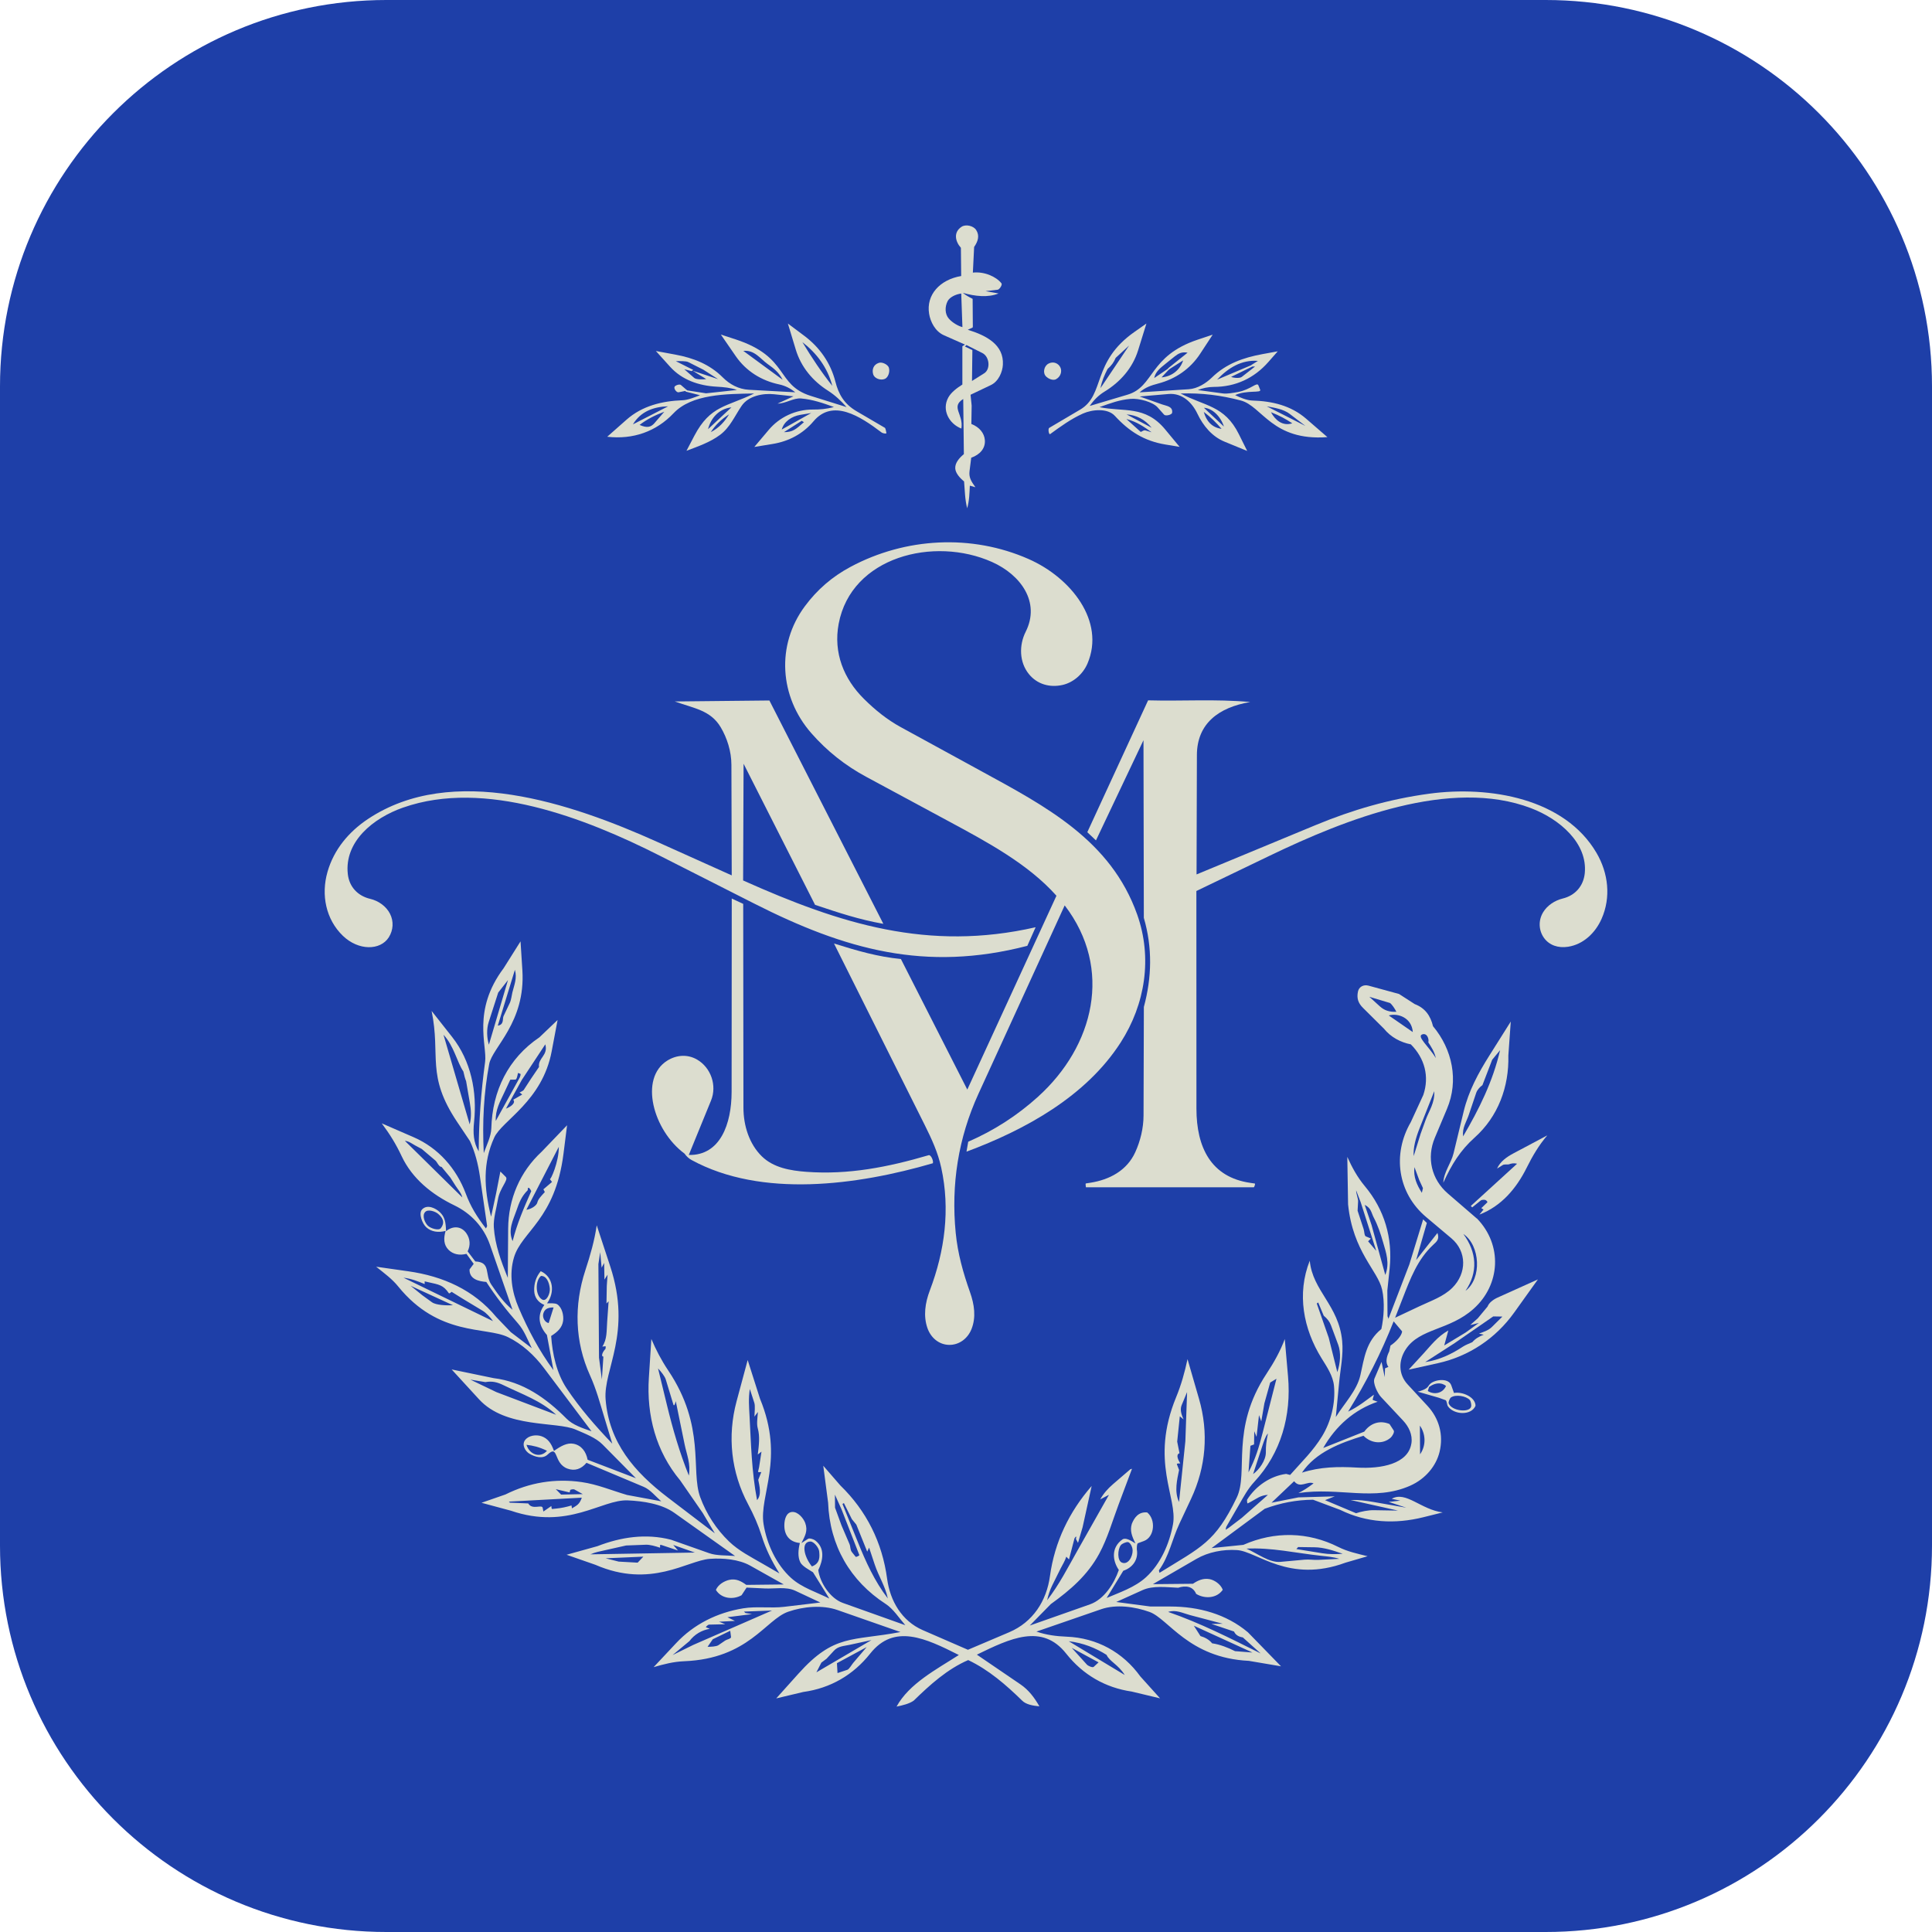
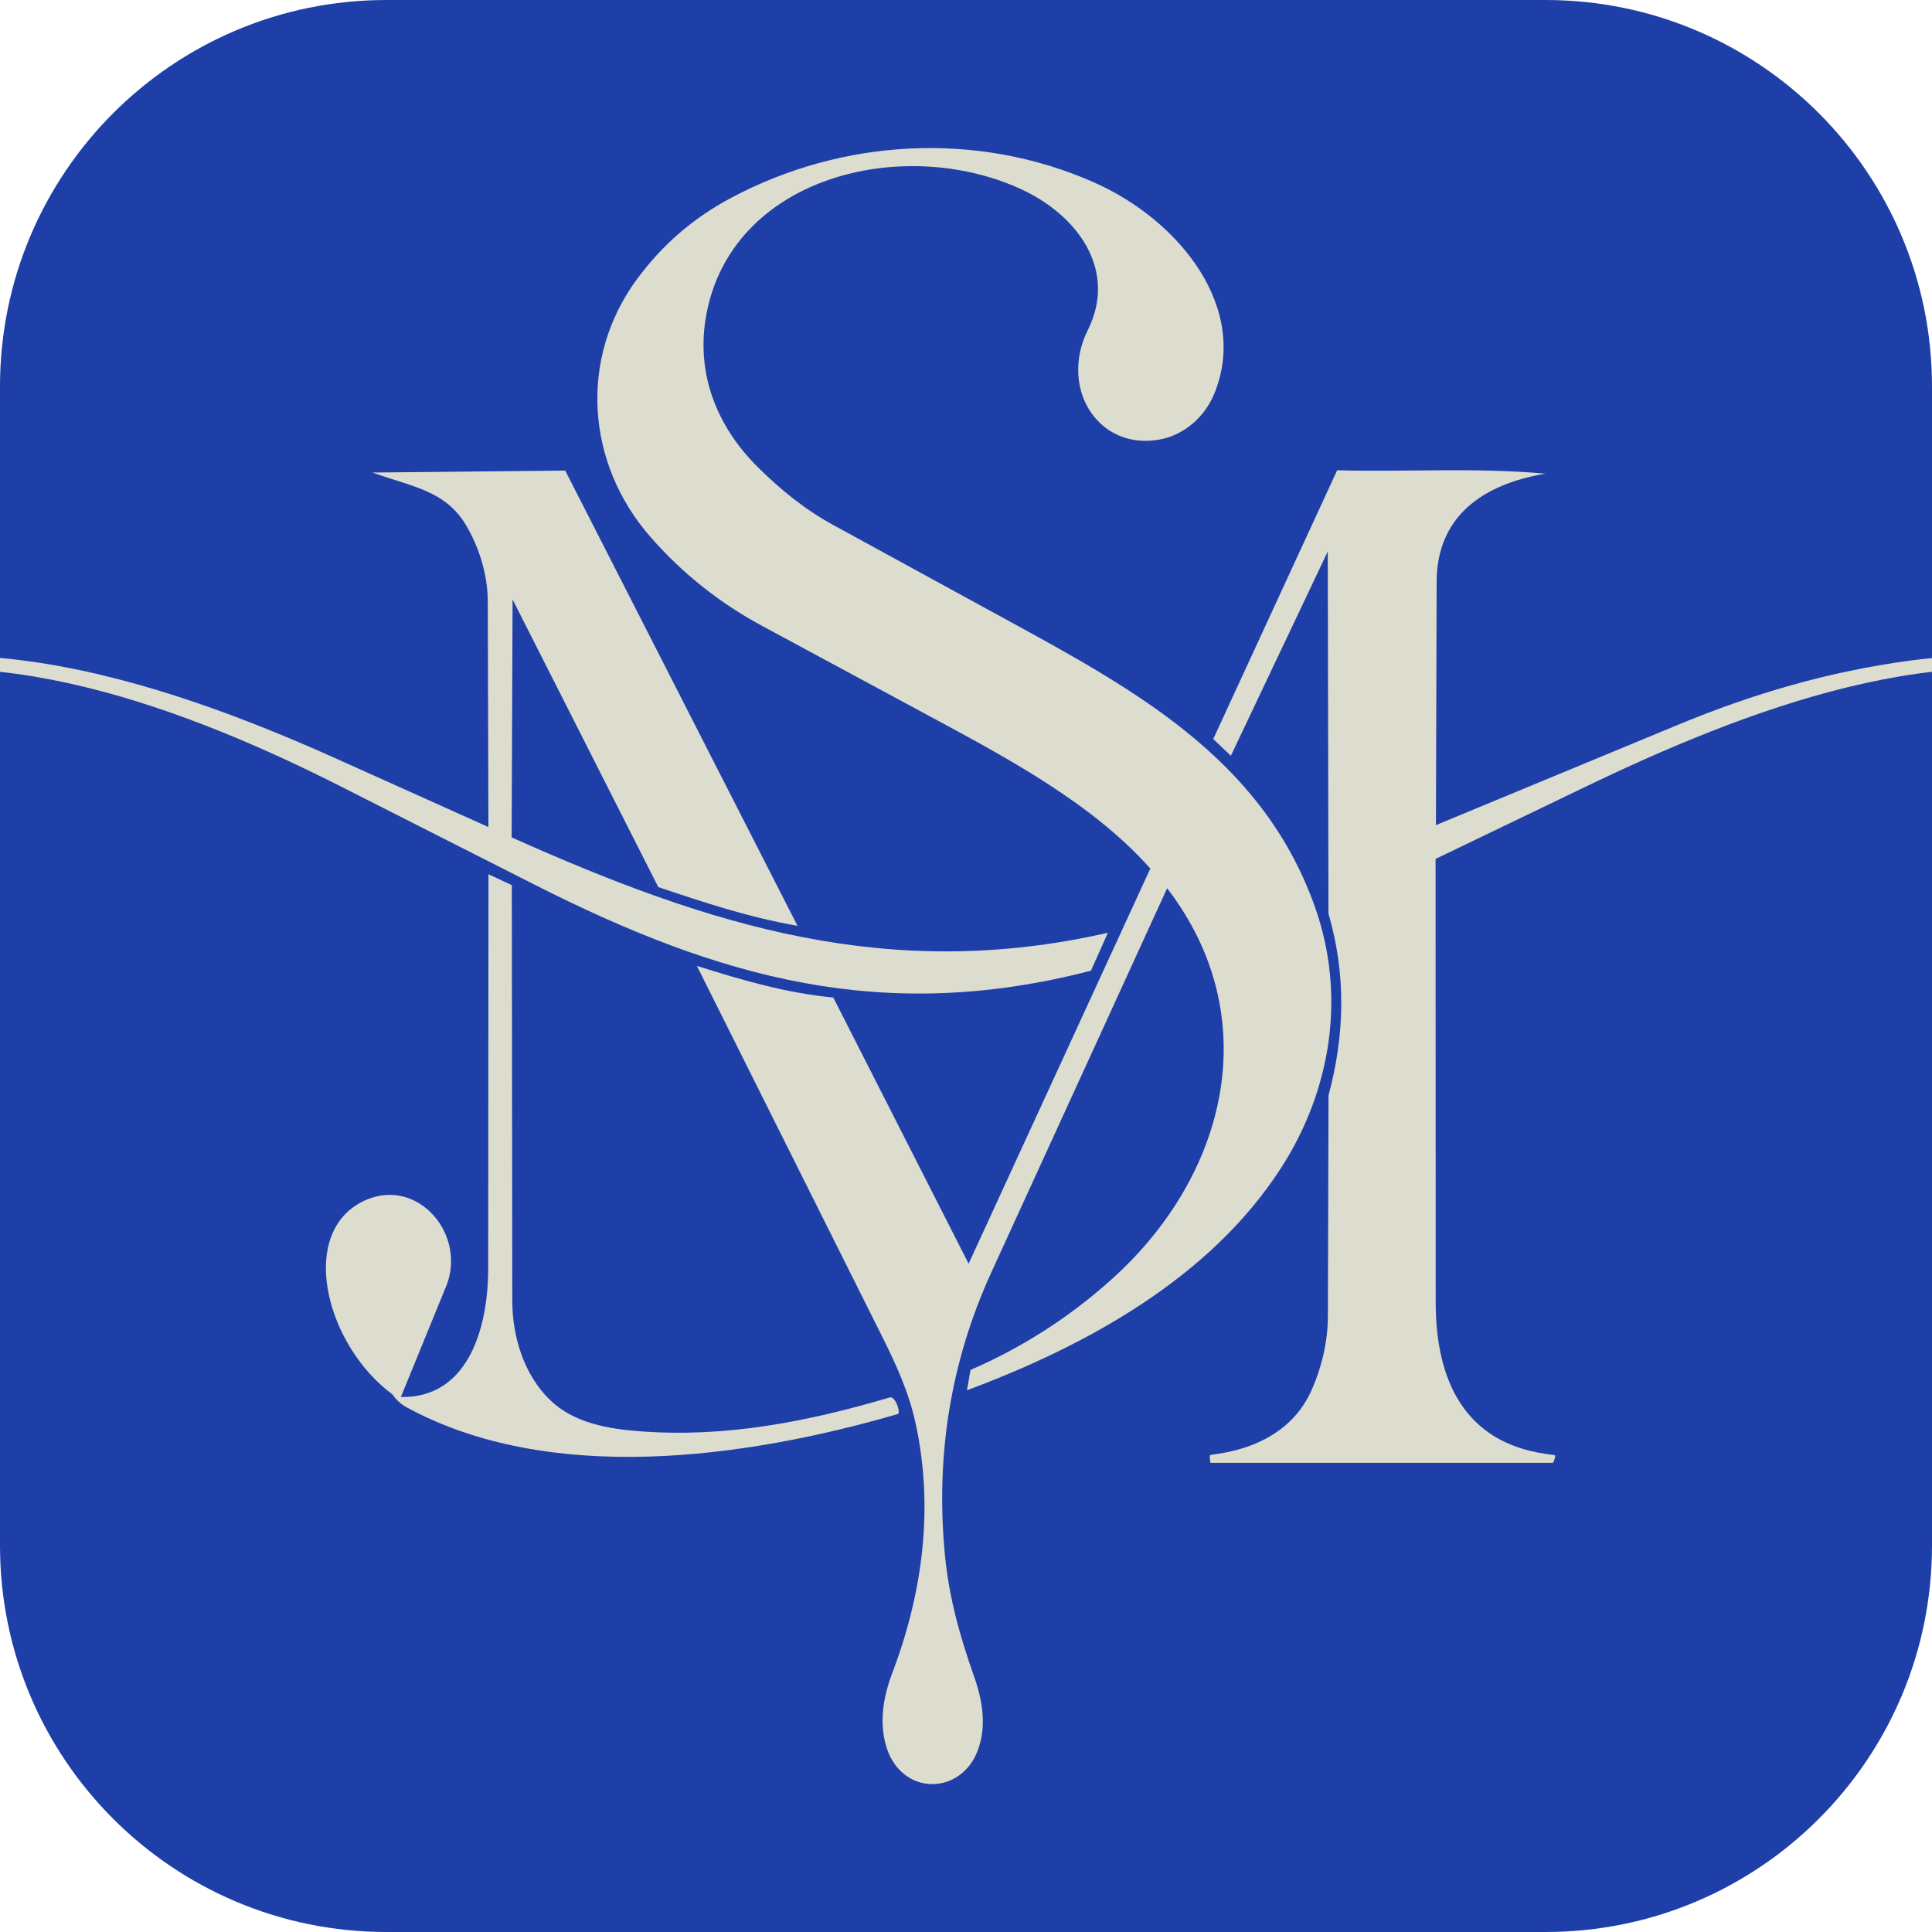
- <svg xmlns="http://www.w3.org/2000/svg" viewBox="0 0 600 600">
-   <rect width="600" height="600" rx="120" fill="#1e3fa8" />
-   <g fill="#dcddcf" transform="translate(100.83 70.00) scale(0.89567)">
-     <g>
-       <path d="M399.53,344.33c8.96,9.25,8.13,22.99-1.15,31.31-8.42,7.55-18.62,6.69-23.49,13.99-2.59,3.89-2.66,8.7.6,12.23l6.92,7.48c3.93,4.24,5.6,9.93,4.17,15.88-1.18,4.91-4.89,9.43-10.22,11.78-12.49,5.51-24.51.42-38.73,2.54,1.82-.95,2.93-1.6,5.25-3.36-2.2-.95-4.59,1.94-6.74-.74l-7.85,7.45,9.34-1.85,12.6-.36-3.37,1.32,10.76,4.53c1.92-.63,4.25-1.09,6.27-1.05l8.28.14-16.5-3.68c2.72-.09,5.4.25,7.98.69l11.37,1.98-6.08-2,3.98-.44-2.93-.64c4.86-2.83,10.14,3.77,17.67,4.72l-6.67,1.66c-9.9,2.47-19.73,1.94-28.87-2.54l-9.41-3.52c-5.82.05-11.32,1.12-16.75,3.13l-18.44,13.64,11.02-1.12c10.86-4.78,22.42-4.54,32.92.73,3.15,1.59,6.63,2.34,10.16,3.21l-7.65,2.23c-19.68,7.27-30.62-3.9-37.63-4.36-4.79-.31-9.99.69-14.04,3.04l-15.14,8.78,13.9-.14c1.67-1.13,3.49-1.99,5.72-1.61,1.62.28,3.86,1.67,4.62,3.7-2.08,3.03-6.31,3.2-9.23,1.42-1.12-2.65-3.57-2.98-6.24-2.13-3.98-.15-8.65-.84-12.34.82l-9.12,4.12,11.86,1.57h6.9c9.82.01,19.37,2.61,26.88,8.93l11.49,11.8-11.16-1.89c-20.87-1.02-27.87-14.59-34.44-16.96-5.05-1.82-11.56-2.74-16.74-.95l-22.47,7.76c3.39,1.17,6.81,1.62,10.5,1.77,10.46.4,19.51,5.42,25.52,13.77l6.85,7.61-9.82-2.35c-9.2-1.34-16.96-5.86-22.74-13.17-8.38-10.59-19.43-5.24-30.96.37l15.11,10.3c2.85,1.94,4.84,4.59,6.57,7.62-2.26-.21-4.61-.64-5.92-1.92-5.6-5.48-11.66-10.75-18.77-14.12-7.28,3.16-13.21,8.53-18.87,14.04-1.48,1.11-4.06,1.71-5.97,2.09,4.36-7.97,13.79-12.87,21.6-17.89-11.52-5.81-22.42-10.99-30.74-.49-5.89,7.43-13.79,12.02-23.21,13.31l-9.37,2.23,7.69-8.57c12.48-13.91,18.62-11.26,35.39-14.44l-21.84-7.63c-5.22-1.83-11.85-1.24-17.1.59-7.81,2.72-13.79,16.27-36.03,17.16-3.76.15-7.06,1.02-10.62,2.05l7.79-8.31c6.17-6.59,14.23-10.59,23.26-12.08,4.65-.77,9.55.03,14.18-.52l12.58-1.5-8.74-4.1c-3.11-1.46-7.15-.62-10.42-.77l-6.42-.3-1.74,2.65c-2.98,1.65-7.04,1.19-8.9-1.85.82-1.93,2.99-3.1,4.59-3.47,2.39-.56,4.22.47,5.95,1.73l13-.15-11.63-6.52c-3.96-2.22-9.45-2.68-14-2.36-7.79.55-20.39,10.44-39.68,2.07l-10-3.49,10.68-2.97c8.2-3.19,16.87-4.47,25.53-2.24l13.26,4.68c2.54.9,5.84.69,8.95.96l-21.05-14.95c-4.43-3.15-10.82-4.09-16.15-4.33-9.02-.41-20.66,10.37-40.49,3.59l-10.23-2.76,8.3-2.88c8.31-4.14,17.18-5.62,26.39-4.3,5.52.79,10.42,2.91,15.76,4.47l11.87,2.2c-1.93-1.68-3.82-4.07-6.09-5.02l-19.83-8.33c-1.82,2.19-4.08,2.94-6.58,2.02-4.98-1.82-3-8.55-6.9-4.87-1.71,1.61-4.34.83-6.24-.26-1.52-.87-2.77-3.09-1.62-4.7,1.22-1.72,3.9-2.02,5.69-1.42,2.14.72,3.44,2.37,4.37,5.12,2.39-1.7,4.58-2.93,6.8-2.49,2.72.53,4.32,2.69,4.87,5.54l16.75,6.41-11.6-11.73c-2.34-2.36-6.19-3.79-9.29-5.14-6.65-2.9-24.21-.35-33.51-10.5l-9.49-10.35,14.53,3.01c10.18,1.23,18.23,6.92,25.33,14.08,2.11,2.14,5.53,3.29,8.64,4.35l-16.56-22.01c-3.27-4.35-7.52-8.27-12.44-10.65-7.58-3.68-23.94-.13-38.05-17.57-2.1-2.59-4.75-4.53-7.63-6.83l11.17,1.59c12.02,1.71,22.71,6.46,30.48,15.84l5.03,5.25,7.29,5.57c-1.42-2.83-2.61-6.14-4.8-8.61-3.93-4.44-7.78-9.44-10.98-14.36-2.53-.2-5.91-.91-5.81-4.34l1.44-1.94-2.51-3.46c-2.44.61-4.61.17-6.18-1.37-1.78-1.76-1.78-4.08-1.04-6.59-2.59.68-4.97.32-6.73-1.27-1.32-1.2-2.78-4.78-1.42-6.19,1.82-1.88,4.74-.36,6.13.95,1.76,1.66,2.08,3.53,2.16,6.61,2.56-2.07,5.41-1.65,7.05.72,1.29,1.86,1.5,4.13.44,6.27l2.66,3.5c5.55.25,3.12,4.47,5.58,8.07,2.21,3.24,4.22,6.16,7.32,8.68l-7.81-22.49c-2.16-6.21-6.61-10.94-12.38-13.72-7.72-3.73-14.58-9.22-18.25-17.04-1.96-4.17-4.01-7.5-6.9-11.38l11.09,4.82c8.54,3.71,14.77,10.84,18.03,19.5,1.7,4.53,3.78,7.93,7,12.12-.17.33.38-.71.42-.8l-2.52-17.35c-.6-4.12-1.66-8.34-3.45-12.16l-4.39-6.56c-10.92-16.31-5.65-22.78-8.89-38.55l7.13,9.05c6.49,8.24,8.7,18.98,7.59,29.45-.39,3.74-.23,7.11,1.61,10.18.05-10.83.82-20.62,2.22-31.04.76-5.64-4.59-17.78,6.42-32.45l5.86-9.31.64,10c1.16,18.08-10.42,26.77-11.5,32.51-1.92,10.22-2.41,20.19-1.89,30.91.94-2.6,2.55-5.83,2.62-8.55.34-13.03,5.86-24.31,16.68-31.6l6.3-6.01-2.05,10.87c-3.27,17.34-17.23,24-19.92,29.9-3.97,8.7-3.61,17.55-1.09,27.43l1.75-8.1,1.47-7.56,1.87,1.87c1.07,1.07-2.07,3.76-2.73,7.87-.49,3.04-1.61,6.56-1.41,9.58.41,6.16,2.48,11.71,4.85,17.56l.12-17.03c.07-10.38,4.1-19.77,11.65-26.75l8.78-9.14-1.24,9.85c-2.89,22.89-14.48,26.9-17.18,36-1.72,5.8-.71,11.94,1.62,17.39,3.3,7.74,7.12,14.92,12.07,21.67l-2.26-12.19c-2.6-2.95-3.68-6.58-.89-10.42-2.14-.87-3.44-2.6-3.52-4.89-.08-2.46.58-4.8,2.27-6.81,4.38,1.97,5,7.27,2.17,11.16.78-.03,2.85-.15,3.55.32,1.72,1.14,2.28,3.93,2.04,5.72-.32,2.33-1.87,3.84-4.15,5.26.42,6.15,1.88,12.94,5.37,18.18,4.68,7,9.95,13,15.83,19.17l-2.73-9.01c-1.54-5.06-2.82-9.88-5.02-14.73-5.25-11.61-5.58-24.26-1.59-36.39,1.74-5.3,3.18-10.35,3.94-15.59l4.68,14.23c7.65,23.27-2.44,35.7-1.6,46.16,1.2,14.96,9.93,25.12,21.6,34.01l16.27,12.4-4.2-7.06-7.82-11.3c-8.38-10.03-11.69-22.52-10.85-35.58l.86-13.44c1.6,3.75,3.47,7.37,5.83,10.88,13.12,19.51,7.71,34.7,11.11,43.96,2.12,5.79,5.6,11.15,10.02,15.39,3.35,3.22,7.57,5.35,11.53,7.64l5.91,3.41c-2.67-4.3-4.66-8.29-6.14-12.98-1.22-3.87-2.77-7.36-4.69-10.96-5.92-11.08-7.29-23.58-4.01-35.77l3.84-14.27,4.28,13.43c8.66,20.98-.4,33.5,1.23,43.47,1.12,6.86,4.36,13.96,9.56,18.67,3.73,3.37,8.86,4.92,13.25,7.14l-5.67-9.12c-1.34-.86-3.69-2.09-4.37-3.4-.98-1.89-.76-4.47-.18-6.75-3.72-.36-5.53-2.87-5.38-6.47.06-1.61.58-4.1,2.63-4.29,2.11-.19,4.04,2.26,4.61,3.83.99,2.75-.08,4.46-1.31,6.95l2.28-1.47c.53-.34,1.95.15,2.48.55,3.52,2.68,2.7,6.95,1.07,10.31.61,4.39,4.15,9.81,8.53,11.37l21.65,7.72c-2.23-2.57-4.16-5.65-6.81-7.37-12.31-7.99-19.4-20.23-19.96-35.12l-1.68-12.8,5.92,6.83c9.07,8.81,14.53,19.75,16.22,32.37,1.03,7.65,5.06,14.62,12.36,17.8l15.66,6.81,14.28-6.07c8.26-3.51,12.98-10.85,14.16-19.48,1.64-11.92,6.69-22.29,14.46-31.24l-3.14,14.3-1.59,5.41-.73-1.34c.29-1.01.03-1.09-.5-.19l-1.9,7.29s-1.07-1.1-.93-.96c-.52,1.6-1.29,2.73-1.96,4.07l-2.91,5.86c-.77,1.54-1.37,3.32-1.78,5.18,4.23-5.49,7.16-11.3,10.55-17.29l10.89-19.27-3.03,1.58c1.07-1.95,2.6-3.69,4.44-5.28l6-5.16.58-.17-4.68,12.48c-2.15,5.73-3.79,11.61-6.69,16.97-4.04,7.47-10.02,12.59-16.77,17.46l-7.31,7.45,20.88-7.35c4.91-1.73,8.38-7.23,10-11.93-2.3-3.35-2.61-7.82,1.21-10.55,1.1-.79,2.92.32,4.56,1.35-1.31-2.6-1.96-4.5-1.27-6.77.87-2.2,2.36-4.26,5.33-3.97,3.03,2.41,2.64,8.51-1.14,9.91l-2.04.75c-.45.17-.41,1.71-.41,2.16.65,3.72-1.67,6.41-4.69,7.4l-5.77,9.44c4.45-1.92,9.79-3.66,13.66-7.21,5.1-4.68,8.08-11.56,9.34-18.32,1.72-9.29-8.13-21.74,1.11-44.14,1.73-4.2,2.94-8.51,3.93-13.15l3.98,13.76c3.4,11.75,2.42,23.64-2.75,34.67l-4.04,8.62c-2.56,5.47-3.52,11.2-7.11,16.19l.2.86c14.49-8.99,19.27-10.5,26.77-26.05,4.26-8.82-2.38-23.74,10.36-43.02,2.57-3.89,4.76-7.8,6.31-11.99l1.13,12.96c1.19,13.56-2.41,26.56-11.7,36.56-2.23,2.41-3.68,5.13-5.36,8.05l-4.31,7.46c-.11.18-.32,1.17-.18,1.07l1-.66,4.52-3.44,9.06-7.97c-2.6.12-3.96,1.36-5.94,2.4l-1.06.55c-.23.12-.27-.98-.23-1.27,3.04-4.82,8.15-8.26,13.55-8.95l1.37.36c4.05-4.59,8.02-8.37,11.12-13.48,3.06-5.03,4.65-11.38,4.1-17.35-.32-3.53-2.51-6.71-4.32-9.63-6.33-10.22-8.62-22.36-4.09-33.83.99,10.49,10.06,15.46,11.24,27.83.47,4.87-.6,9.63-1.06,14.46l-1.14,11.92c2.92-4.69,7.32-9.19,8.51-14.48,1.35-5.97,1.93-11.69,7.28-16.04.87-4.01,1.22-9.35.25-13.69-1.47-6.57-10.13-13.11-11.79-29.53l-.27-16.46c1.64,3.62,3.45,7,6.09,10.16,6.78,8.12,9.69,17.94,8.59,28.53l-.8,7.65.06,8.9c.15.42.63,1.59.37.78l7.21-18.75,4.78-15.61,1.28,1.24-3.72,12.89,7.4-9.42c.75,2.16-.19,2.93-1.47,4.11-5.46,5.06-7.97,11.84-10.57,18.51l-2.64,6.78,8.44-3.98c4.02-1.9,8.31-3.33,11.4-6.4,5.04-5.02,5.09-12.6-.35-17.18l-8.72-7.34c-9.91-8.34-11.81-21.77-5.34-32.91l4.35-9.45c2.15-6.39.49-12.68-4.33-17.53-3.55-.7-6.92-2.46-9.35-5.46l-7.25-7.2c-1.65-1.64-2.24-3.32-1.72-5.7.35-1.57,1.9-2.47,3.67-1.99l10.55,2.88,5.45,3.51c3.63,1.39,5.46,4.03,6.34,7.67,6.73,8.04,8.97,18.84,4.85,28.64l-4.23,10.07c-2.91,6.93-1.14,14.41,4.53,19.3l10.02,8.65ZM64.19,269.6c.48-1.01.67-2.71.89-3.63.62-2.55,1.71-4.9.88-7.86l-5.93,19.36c2.25-.33,1.58-2.43,1.98-3.28l2.17-4.58ZM56.87,276.25c-.77,2.4-.67,5.36.07,7.82l6.62-22.4-3.39,4.34-3.3,10.24ZM371.6,272.67c-.57-1.13-1.49-2.51-2.21-3.05l-7.17-2.15,3.63,3.3c1.54,1.39,3.26,2.02,5.75,1.9ZM377.29,279.7c-.35-4.97-5.13-6.68-8.33-5.76l8.33,5.76ZM385.27,288.72c-.49-2.28-1.58-3.82-2.6-5.46.31-1.05-.36-3.28-2.03-2.78-2.22.67,2.28,4.25,4.63,8.24ZM49.02,296.65c-.3-.68-.65-1.95-.93-3.29-2.21-3.24-3.23-8.81-6.89-12.73l9.08,31.08c.68-2.68.46-5.11.05-7.51l-1.3-7.56ZM68.99,299.81l2.53-3.9,2.8-4.12c-.44-3.08,3.26-4,2.18-7.84l-8.15,12.35-5.48,9.94c1.5-.55,3.52-1.92,2.51-3.08l3.12-1.8c-.39-.32-1.17-.95-.96-.78.14.11,1.34-.6,1.44-.75ZM59.32,310.52l8.29-15.01c.13-.24.49-1.25.23-1.34s-.86-.32-.81-.3c-.18.91-.43,2.3-.9,2.31l-1.77.03-2.07,4.44c-1.49,3.18-3.15,6.05-2.97,9.87ZM379.92,315.2l1.79-4.95c1.14-3.16,3.28-6.01,3.01-10.04l-5.14,13c-1.24,3.13-2.19,6.57-1.99,9.5l2.34-7.51ZM40.56,326.45c-.92.08-1.57-1.7-2.14-2.18l-4.76-4.04-2.26-1.21c-1.08-.58-2.18-1.49-3.59-1.61l19.92,19.62c-.37-1.57-1.47-2.65-2.38-4.09l-1.78-2.8-3.02-3.67ZM75.84,334.22l2.99-2.55c-.54-.7-.79-1.04-.78-1.02.23.62,3.2-5.94,3.13-11.16l-11.25,21.83c1.61-.19,3.58-1.43,3.82-2.55s1.39-2.31,2.59-3.6l-.5-.94ZM380.81,333.81l-1.27-2.76-1.68-4.52c-.43,3.43.87,6.23,2.57,8.9l.38-1.61ZM65.17,352.18c1.53-6.08,3.92-11.55,6.46-17.33-.63-1.29-1.28-1.69-1.21-.34-2.23,2.23-2.96,4.28-3.92,7.05-1.15,3.34-3.03,6.73-1.34,10.62ZM362.75,351.28l-.95.97,2.82,3.32-5.38-16.83-1.6-4.17c.03,1.37.74,2.84.68,3.93l-.17,3.15,2.1,6.4c.25.75.21,2.26.75,2.49l1.75.74ZM366.99,352.59c-.88-3.03-1.79-5.8-3.22-8.53-.91-1.73-.84-3.27-3.15-4.45l2.37,6.99,4.76,17.32c1.6-4.07.28-7.77-.76-11.33ZM40.28,347.68c1.72-2.23.28-3.91-.94-4.95-.91-.79-3.46-1.74-4.48-.66-1.24,1.3-.07,3.83.96,4.81.96.91,3.72,1.76,4.46.81ZM394.82,349.7c4.67,6.37,5.15,13.28.74,19.72,5.74-4.27,5.13-15.74-.74-19.72ZM98.44,373.07l-.73.74.11-6.13.27-3.86-1.08,1.7-.11-5.78-.87,1.66-.5-5.39-.62,4.14.21,32.45,1,7.53.52-7.91c-1.1-.07.08-2.12.71-2.62.07-.31.18-.98,0-.96l-1.08.11c1.7-2.58,1.45-5.44,1.68-8.6l.5-7.07ZM78.06,368.59c-.22-2.19-1.18-4.4-3.07-4.33-2.02,1.68-1.98,6.72.38,8.16,1.53.93,2.87-2.06,2.69-3.83ZM44.02,369.76c.04-.05-.78.76-.96.49-1.97-2.88-3.36-2.97-7.19-3.84-.48-.11-1.16-.27-1.19-.27-.03,0,0,.67,0,.94-2.26-.92-4.59-1.88-7.35-2.21l31.04,15.06c-.84-1.24-2.36-2.86-3.56-3.58l-6.57-3.96-4.23-2.63ZM37.22,373.39c1.39,1.01,5.04,1.14,7.27,1.03l-14.69-6.75,4.08,3.3,3.33,2.42ZM351.39,388.02l-2.46-6.62c-.49-1.32-1.31-2.35-2.52-3.35l-1.92-4.59-.5.36,4.15,11.86,2.98,11.94c1.03-3.06,1.35-6.71.28-9.6ZM79.37,375.18c-2.24-.03-3.14.75-3.55,2.08s.44,3.07,1.85,3.34l1.7-5.42ZM376.81,422.32c.46-3.04-.93-5.83-2.92-7.95l-7.61-8.12c-1.19-1.27-2.95-4.86-2.28-6.43l2.45-5.76,1.11,5.29.1-3.05,1.18-.5c-1.19-1.58-.57-3.71.26-5.34l.46-2.07c1.74-1.13,3.9-3.3,4.02-4.91l-2.93-3.48c-4.45,11.23-9.45,20.97-15.79,31.3,3.56-1.7,6.16-3.85,8.93-5.86-.07.7-.59,1.75-.32,1.85l1.63.59c-8.03,2.7-14.51,8.36-18.87,16.03l14.24-5.67c2.06-2.86,5.3-4.08,8.74-2.64l1.47,2.26c.35.54-.54,2.01-1.04,2.45-2.81,2.48-6.87,2-9.44-.64-8.1,2.5-16.57,5.71-21.34,12.79,6.37-2.03,12.56-2.13,19.18-1.75,8.19.47,17.67-1.22,18.76-8.39ZM121.74,407.65c-.43,1.88-.77,1.69-.93.88l-2.55-8.41c-.3-1-1.55-2.62-2.67-3.8l3.09,12.72c2.04,8.41,4.38,16.43,7.59,24.44.72-4.06-.75-7.32-1.47-10.84l-3.07-14.99ZM62.12,402.19c-2.28-1.12-4.02-1.54-6.4-1.12l-5.2-.86,9,4.32,20.76,7.87c-5.31-4.93-11.77-7.08-18.16-10.21ZM322.32,418.08l-.07,4.6-1.26.47-.67,9.2c2.42-4.61,3.66-8.84,4.89-13.65l4.81-18.8-2.18,1.33-2.01,7.2-1.08,6.25-.79-2.16-.85,7.54-.8-1.99ZM151.47,425.17l-1.3,1c.42-3.23.77-6.32.01-9.03-.44-1.57-.15-3.33.04-5.71l-1.21,1.61c.05-1.53.31-3.68-.03-4.76l-1.56-4.83c-.53,3.26-.27,6.15-.1,9.43.52,9.67.71,19.07,2.6,29.11,1.69-1.88.79-5.07.42-7.04l1.06-2.7c-.09,0-1.21.17-1.13-.14l.35-1.49.84-5.45ZM296.38,425.74c-1.34.44-.45,2.32.28,3.52-.28.02-1.3-.04-1.17.29l.76,1.98c-.65,3.25-1.75,7.45-.01,11.1l2.19-21.08.6-17.03-1.74,4.19c-.75,1.56-.49,3.09.53,5.29l-1.32-1.07-.9,8.77.8,4.05ZM379.81,426.11c2.28-3.28,1.83-7.3-.06-9.95l.06,9.95ZM326.34,425.45c-.02-2.34.15-3.7.72-6.58-.84.91-1.42,2.77-1.95,4.36l-3.19,9.72c2.03-1.41,4.44-4.72,4.42-7.5ZM77.08,424.88c-2.73-1.33-4.77-1.79-7.11-2.07,1.12,3.58,4.92,4.64,7.11,2.07ZM86.53,438.27c-.2-.11-1.34,0-1.4.25s-.21.86-.2.81l-4.8-1.14,1.86,1.88,7.51-.16-2.97-1.64ZM182.79,459.99l1.3,1.62c.22.27,1.48-.52,1.3-.57l-6.18-15.86-2.29-5.09.04,4.51,2.25,6.18,2.75,6.41c.43,1.01.2,2.01.84,2.8ZM78.59,444.04c.09.61.05,1.05.32,1.02l1.35-.14c1.9-.19,3.45-.52,5.33-1.08l.14,1.01c1.79-1.07,2.62-1.39,3.43-3.71l-25.28,1.37.35.36,6.36.27c1.38,2.38,4.75.23,5,1.52l.25,1.28,2.75-1.9ZM188.77,458.46l-.65,1.4-3.78-9.38-1.55-1.9-2.76-5.57-.49.31,5.28,13.09c2.82,7,5.8,13.61,10.44,19.67-.92-4.34-3.17-7.66-4.52-11.7l-1.97-5.92ZM168.95,464.98c2.94-1.07,2.68-3.53,2.5-5.27-.13-1.22-1.82-3.4-3.06-3.37-3.21.08-2.35,5.05.55,8.64ZM120.85,457.52l1.66,1.93-5.1-1.69c-.28-.09-1.09-.42-1.1-.17s-.03.91-.03.9c-1.6-.54-3.49-1.09-4.98-1.03l-6.79.26-7.21,1.62c-1.93.43-3.54.71-5.15,1.45l36.22-.62-7.51-2.64ZM280.14,459.4c-.01-1.22-.89-2.79-1.64-2.86-.63-.06-2.05.54-2.45,1.07-1.15,1.5-1.25,5.33.33,6.02,2.16.95,3.8-1.99,3.77-4.23ZM352.93,460.57c-3.27-1.14-6.57-2.19-9.64-2.23l-5.75-.08-.62.7,8.99,1.45c2.35.38,4.79.37,7.02.18ZM344.52,462.71l7.3-.36c-2.11-.67-4.08-.81-6.43-1.07-8.74-.94-17.16-2.92-25.77-2.47,3.89,1.73,7.96,4.94,11.77,4.59l8.33-.76c1.71-.16,2.94.15,4.79.06ZM108.51,463.68l1.99-2.09-13.08.57,4.54,1.15,6.55.36ZM133.15,485.18c-.19,0-1.13.82-.95.89l1.33.54c-2.73.45-5.28,1.89-7.06,4.26l-5.84,4.85,7.13-3.51,27.34-11.94-9.72.37.51.49,2.27.38-8.51,1.08,2.6,1.28-5.51.28,2.17.87-5.75.14ZM307.49,484.92l3.89-.07-11.38-3.01c-2.45-.65-4.83-1.96-7.54-1.09,11.2,3.88,21.23,9,32.08,14.4l-6.19-5.56c-1.43-.21-2.56-.88-3.04-2.04l-7.82-2.63ZM315.68,494.36l6.02.47-20.32-9.29,2.28,3.58c1.6.47,3.09,1.3,4.04,2.52,2.65.36,5.62,1.53,7.98,2.73ZM136.5,492.3l2.4-1.64c.49-.34,2.08-.62,2-1.21l-.28-2.16-6.05,2.94-1.81,2.62c1.07.01,3.06-.09,3.74-.55ZM172.22,498.33l-1.72,3.37,19.09-11.18-7.56,1.64c-2.11.46-3.98.44-5.46,2.05l-2.55,2.77-1.81,1.36ZM271.11,495.65c-3.69-2.35-8.1-4.15-13.11-4.73l19.41,11.7c-2.28-3.65-5.25-4.66-6.3-6.96ZM181.26,500.81c.6-.2,1.54-1.84,2-2.38l4.67-5.48-10.31,5.57.2,3.44,3.44-1.15ZM268.34,498.25l-9.31-5.04,5.27,5.82c.4.44,1.95,1.14,2.35.77l1.69-1.55Z" />
-       <g>
-         <path d="M247.34,302.12c19.37-17.49,26.13-44.34,9.25-66.34l-29.9,65.32c-7.02,15.35-9.52,31.48-7.89,48.2.7,7.21,2.57,13.83,4.97,20.62,1.49,4.21,2.15,8.64.51,12.76-1.35,3.4-4.39,5.55-7.8,5.48s-6.29-2.38-7.49-5.85c-1.45-4.18-.8-8.71.83-13,5.19-13.65,7.13-28.19,3.96-42.61-1.15-5.23-3.27-9.87-5.68-14.69l-31.5-63.02c8.13,2.55,15.15,4.59,23.2,5.38l23.02,45.27,30.91-67.21c-9.8-11.02-24.09-18.67-37.42-25.85l-28.57-15.4c-7.31-3.94-13.6-8.95-18.99-15.1-11.07-12.61-12.26-30.55-2.25-44.03,4.25-5.73,9.44-10.24,15.86-13.67,19.02-10.16,41.94-11.41,61.69-2.71,14.84,6.53,26.63,21.64,20.47,36.19-1.67,3.93-5.11,6.66-8.63,7.47-4.46,1.02-8.85-.21-11.73-3.78-3.31-4.09-3.46-9.95-1.09-14.66,5.15-10.25-1.7-19.72-11.67-24.18-20.11-9-48.81-1.85-53.18,21.43-1.89,10.04,1.77,19.1,8.75,26.02,3.86,3.83,7.98,7.18,12.8,9.82l27.68,15.13c22.64,12.38,45.14,24.08,54.28,49.85,5.31,14.98,2.81,31.05-5.72,44.33-12.06,18.77-33.15,30.31-53.47,37.88l.6-3.45c8.95-3.9,16.93-9.03,24.22-15.61Z" />
-         <path d="M418.26,202.06c-27.93-10.61-64.26,3.82-90.58,16.49l-25.43,12.24.02,75.43c0,13.48,5.06,23.82,18.71,25.77l1.51.22c.3.04-.19,1.28-.31,1.3h-58.23c-.06-.45-.21-1.29,0-1.33l1.5-.23c6.73-1.05,12.73-4.26,15.62-10.62,1.75-3.85,2.85-8.31,2.86-12.71l.11-37.62c2.77-10.25,3.01-20.56-.01-30.9l-.12-61.6-16.48,34.74-3-2.84,21.08-45.72c11.8.33,23.25-.51,35.42.58-10.93,1.84-18.47,7.45-18.5,18.39l-.12,41.39,41.24-17.09c12.83-5.32,25.66-9.04,39.42-10.9,21.1-2.85,46.97,1.68,58.01,20.51,4.14,7.05,5.06,15.45,1.77,22.87-2.19,4.96-6.38,8.88-11.63,9.69-3.43.53-6.48-.52-8.31-3.03-1.81-2.49-2.13-6-.3-8.98,1.44-2.36,4.03-4.05,6.77-4.72,4.26-1.04,7.19-4.27,7.64-8.78,1.02-10.4-8.69-18.76-18.64-22.54Z" />
-         <path d="M27.27,201.83c-10.55,3.69-20.47,11.86-19.25,23.06.48,4.46,3.47,7.61,7.77,8.62,2.87.67,5.55,2.57,6.87,5.18s1.15,5.66-.43,8.16c-2.95,4.63-10.54,4.66-15.92-.53-5.89-5.68-7.62-14.18-5.33-22.16,2.2-7.7,7.32-13.87,14.03-18.34,29.19-19.42,70.2-5.59,100.35,7.96l25.78,11.59-.11-38.33c-.01-4.68-1.5-9.32-3.74-13.08-3.51-5.85-9.19-6.49-15.88-8.89l32.79-.34,39.51,77.44c-8.35-1.46-15.8-3.94-23.68-6.59l-24.78-48.92-.16,40.47c33.75,15.1,64.21,24.7,101.42,16.22l-2.88,6.45c-35.31,9.15-63.17,1.32-94.7-14.66l-32.65-16.55c-26.06-13.21-60.85-26.61-89.01-16.75Z" />
-         <path d="M210.89,325.18c-26.22,7.65-59.41,12.12-83.68-1.12-1.01-.55-1.76-1.28-2.44-2.22-10.89-8.06-15.82-26.13-5.95-32.26,3.18-1.97,6.99-2.27,10.31-.34,4.76,2.76,6.98,8.95,4.83,14.21l-7.71,18.86c10.95.25,14.84-10.83,14.85-21.87l.05-67.04,3.97,1.85.08,70.64c0,6.25,2.02,12.64,6.38,16.9,4.07,3.97,9.91,4.96,15.48,5.37,14.48,1.07,28.24-1.61,42.37-5.77.78-.23,1.74,1.99,1.45,2.78Z" />
-       </g>
-       <path d="M347.66,73.41c-19.14,1.44-22.6-10.76-30.01-12.7-6.93-1.82-13.57-2.66-20.86-2.43,8.37,4.46,15.21,4.08,20.2,14.13l2.88,5.8-7.87-3.23c-4.29-1.76-7.39-5.47-9.39-9.68-1.87-3.94-5.32-7.24-10-6.84l-10.02.86,7.74,2.74c1.58.56,3.82.68,3.51,2.9-.11.74-2.28,1.23-2.78.67l-2.24-2.52c-1.7-1.92-6.51-3.21-9.41-2.96-3.81.32-6.86,1.47-10.75,2.86,8.35,1.76,15.77-.72,22.75,7.71l5.03,6.07-4.95-.82c-7.36-1.22-12.59-4.58-17.51-9.93-2.52-2.74-7.81-2.24-11.04-.81-4.13,1.84-7.84,4.54-11.42,7.15-.47.16-.76-1.9-.3-2.17l10.74-6.34c8.76-5.17,3.84-16.46,18.89-26.99l4.08-2.86-2.89,9.3c-1.93,6.2-6.2,10.99-11.65,14.32-2.06,1.26-3.68,2.89-5.12,4.96l13.09-3.9c9.45-2.81,7.31-13.38,24.35-19.08l5.2-1.74-4.36,6.65c-3.41,5.19-8.47,8.71-14.53,10.3-2.43.64-4.52,1.33-6.46,3.06l17.01-1.08c3.08-.2,6-2.06,8.08-4.08,4.89-4.76,10.8-6.86,17.46-8.09l5.35-.98-3.22,3.67c-4.91,5.6-11.33,8.67-19.01,8.67-1.87,0-3.8.42-5.48,1.09l8.77,1.18c1.37.18,3.53-.2,5.15-.5,4.45-.84,6.59-3.57,7.09-2.3l.61,1.53c.49,1.23-4.6-.01-8.68,1.84,1.61.8,3.98,1.82,5.89,1.88,6.98.21,13.43,1.72,18.73,6.31l7.37,6.38ZM271.45,49.8c-1.09,2.14-1.98,4.16-2.45,6.63l9.93-14.78-4.66,4.28c-.64,1.53-1.41,2.62-2.83,3.87ZM292.83,49.23l6.37-5.09c-1.95-.41-3.23.3-4.48,1.3l-3.25,2.61c-1.74,1.4-3.43,2.71-3.84,4.88l4.6-3.11.59-.6ZM292.59,50.12l-2.42,2.58c3.75-.32,6.49-2.75,7.49-5.89l-4.63,2.95-.43.35ZM321.48,48.29l2.11-1.31c-5.69-.44-10.31,2.41-14.16,6.51l11.77-4.99.28-.21ZM322.59,48.93h-.93s-7.37,3.6-7.37,3.6c1.13.44,3.06.5,3.7,0l4.61-3.6ZM334.66,65.39c-2.19-1.68-5.29-2.16-8.02-2.66l13.4,6.79-5.39-4.13ZM304.87,63.24l6.93,6.51c-1.16-3.57-4-6.34-6.93-6.51ZM310.98,70.54c-1.79-2.07-3.69-3.99-6.16-5.88.84,3.1,2.78,5.44,6.16,5.88ZM335.5,68.62c-2.31-1.53-4.38-2.65-7.39-3.85,1.46,2.7,3.99,4.94,7.39,3.85ZM286.75,70.17c-2.29-2.87-5.32-4.42-8.69-4.63l8.69,4.63ZM286.73,71.73c-2.57-1.87-5.09-3.62-8.76-4.61l5,4.5c.71-.37,1.14-.67,1.56-.55l2.21.66Z" />
-       <path d="M125.69,57.2l6.55,1.02,10.73-1.16c-2.27-.78-4.53-1-7.08-1.14-6.18-.34-11.98-2.33-16.13-6.92l-4.92-5.45,6.75,1.25c6.29,1.17,11.88,3.34,16.48,7.94,2.38,2.38,5.48,4.06,8.98,4.25l16.12.88c-1.65-1.35-3.51-2.3-5.56-2.73-6.18-1.3-11.51-4.62-15.09-9.82l-5.15-7.47,5.06,1.65c18.78,6.14,13.87,15.79,26.12,19.62l12.41,3.88c-1.95-2.19-3.98-4.12-6.44-5.69-5.31-3.37-9.34-8.18-11.18-14.26l-2.73-9.02,5.73,4.29c5.25,3.93,9.09,9.35,10.74,15.85,1.12,4.41,3.06,7.75,7.34,10.26l9.82,5.75c.24.14.49,1.53.53,1.84s-1.26.08-1.61-.18c-7.61-5.78-17.02-11.79-23.66-3.92-3.66,4.34-8.54,6.94-14.16,7.86l-6.37,1.04,5-5.92c3.76-4.46,9.36-7.07,15.29-7.05,2.47,0,4.54-.13,7.31-.88-3.73-1.34-7.25-2.59-11.35-2.96-2.7-.24-5.27,1.75-8.19,1.78l5.52-2.53-6.68-.71c-3.94-.42-8.95.55-11.32,4.05-2.36,3.48-4,7.44-7.43,10.01-3.48,2.61-7.66,4.01-11.67,5.54l2.72-5.19c5.59-10.65,11.3-10.01,20.75-14.68-9.77.16-21.66.19-27.95,6.85-6.02,6.37-14.08,9.18-23,8.15l6.69-5.91c5.42-4.79,12.3-6.49,19.48-6.75,1.79-.07,4.01-.97,6.01-1.73l-4.89-1.24-.24-.25-2.32.47c-.55.11-1.55-.94-1.43-1.78.08-.6,1.77-1.16,2.23-.77l1.83,1.58.36.28ZM176.02,55.64c-1.68-6.42-5.48-11.37-10.39-15.17,3.33,5.48,6.67,10.51,10.39,15.17ZM153.63,48.1c-2.57-1.82-4.56-4.99-8.47-4.59l13.63,10.01c-1.26-2.54-3.07-3.94-5.15-5.42ZM127.57,50.38l8.84,2.93-5.12-3.28-5.2-2.63c-.85-.43-3.02-.34-4.34-.33l6.04,3.04-.54.42-2.55-.65,3.42,3c.72.63,3.02.57,4.18.41l-4.72-2.91ZM119.08,62.73c-4.93.13-9.47,1.72-12.2,6.26l12.2-6.26ZM141.04,63.09c-4.36.49-7.13,3.71-8.12,7.57l8.12-7.57ZM114.41,68.49l3.35-3.88c-3.29,1.22-6.16,2.71-8.57,4.57,2.64,1.18,3.97.77,5.23-.69ZM168.7,65.06l-3.8.63c-2.94.49-5.64,2.29-6.42,5.09l10.22-5.72ZM140.23,65.5c-2.82,1.81-4.77,3.76-6.35,6.18,2.86-1.46,4.8-3.64,6.35-6.18ZM166.18,68.23l-.77-.47-6.16,3.93c3.09-.01,4.09-.98,6.93-3.46Z" />
-       <path d="M222.01,41.32l-7.32-3.24c-3.04-1.35-4.67-4.71-5.11-7.43-1.07-6.53,3.65-11.82,11.12-13.1l-.1-9.78c-1.96-2.2-2.66-5.38.21-7.28,1.5-1,4.14-.33,5.06,1.07,1.27,1.93.72,3.9-.68,5.92l-.44,8.89c3.94-.44,8.06,1.36,9.92,3.72.39.5-.69,2.14-1.31,2.21l-4.21.49,4.51.81c-3.65,1.49-8.09,1-12.38-.21.91.75,1.89,1.33,3.39,2.08l.06,8.76c0,.38.08,1.12-.12,1.22l-1.62.73c6.56,2.03,12.54,5.24,12.17,12.12-.13,2.51-1.5,5.79-4.16,7.06l-7.05,3.36.38,3.75-.1,6.38c2.81,1.09,4.5,3.21,4.68,5.6.22,2.86-1.69,5.03-4.73,6.11l-.58,4.6c-.27,2.16.46,3.44,2.03,5.63l-1.93-.55c-.15,2.78-.15,5.02-.92,7.85-.81-3.19-.79-6.12-1.08-9.32-1.38-1.1-2.99-2.86-3.06-4.55-.08-1.89,1.38-3.58,2.99-4.91l-.22-19.12c-4.46,2.79.17,5.19-.64,10.25-4.17-1.58-6.95-6.39-4.53-10.78.99-1.8,3.02-3.3,4.87-4.48v-13.27s.9-.57.9-.57ZM221.13,35.27l-.41-11.64c-1.97.24-4.03,1.3-4.72,2.63-.99,1.92-.97,4.45.37,6.01s3.44,2.66,4.76,3ZM222.52,41.47l-.51.53,2.57,1.24-.13,10.7,4.24-2.67c2.26-1.42,1.84-5.76-.64-7.01l-5.53-2.78Z" />
-       <path d="M387.87,331.9c.21-3.83,2.69-6.62,3.56-10.2l3.5-14.48c1.71-7.07,5.07-13.3,8.92-19.4l7.41-11.77-.84,11.77c.27,10.87-3.55,21.18-11.7,28.47-4.9,4.38-7.96,9.28-10.84,15.62ZM399.33,300.62l-2.64,7.82c-.82,2.43-2.32,4.46-1.96,7.43,5.55-9.46,10.3-19,12.83-29.9l-2.74,3.32-3.39,8.82c-.78.51-1.78,1.61-2.09,2.52Z" />
-       <path d="M388.2,388.36l7.45-4.51,4.55-3.3-3.01.74,2.67-2.38,3.37-4.06c.47-1.28,1.93-2.4,3.46-3.09l13.98-6.3-8.23,11.5c-6.44,9-15.72,15.17-26.42,17.54l-10.16,2.25,5.11-5.56c2.66-2.89,4.84-5.88,8.64-8.03l-1.42,5.2ZM401.89,384.63l-1.66-.37c1.84-.67,3.39-1.22,4.45-2.27l3.68-3.64-3.17-.06-13.37,9.24-10.24,6.6c5.08-.75,9.35-2.89,13.22-5.44.71-.46,2.12-1.03,3.11-1.46,1.12-1.26,2.28-1.94,3.98-2.6Z" />
-       <path d="M400.88,338.07l-2.99,2.41-.48-.49,16.04-14.64c-1.14-.28-1.9-.13-2.95.24-.57.05-1.57-.07-1.98.19l-2.02,1.25c1.12-2.48,3.34-4.03,5.77-5.32l11.65-6.19c-2.98,3.5-5.13,7.17-7.16,11.25-3.55,7.13-8.76,13.31-16.36,16.21l1.42-1.76c-.09-.05-.84-.41-.72-.52l.92-.89,1.09-1.05c.2-.2-.34-.71-.61-.82-.36-.14-1.32-.11-1.6.12Z" />
-       <path d="M383.05,401.97c1.32-1.74,6.58-2.62,7.58.21l.94,2.65c2.88-.54,7.46,1.42,7.47,4.46-1.51,3.52-7.64,3.11-9.61.1-.3-.46-.34-1.89-.77-2.05l-2.36-.85-7.31-2.11c.99-.2,2.88-.85,3.47-1.63l.6-.79ZM382.94,402.72l-.45,1.43c2.15,1.39,5.15.89,6.32-1.73-1.69-1.43-3.9-.99-5.48.08l-.38.23ZM397.54,409.5c.11-.48-.13-1.81-.48-2.21-1.25-1.42-4.92-2.03-6.54-.9-.41.29-.94,1.58-.79,2.03.88,2.63,7.29,3.44,7.81,1.08Z" />
-       <path d="M251,47.91c1.69-.89,3.48-.08,4.13,1.41.55,1.25.14,3.1-1.55,4.02-.95.52-2.66-.05-3.61-1.13s-.63-3.44,1.03-4.3Z" />
-       <path d="M192.18,47.65c1.22-.38,3.13.67,3.44,1.66.48,1.54-.3,3.47-1.38,3.91-1.61.67-3.63-.25-4.03-1.51-.53-1.68.04-3.46,1.98-4.06Z" />
+ <svg xmlns="http://www.w3.org/2000/svg" viewBox="58.06 84.69 328.63 328.63">
+   <clipPath id="c">
+     <rect x="58.06" y="84.69" width="328.63" height="328.63" rx="65.73" />
+   </clipPath>
+   <g clip-path="url(#c)">
+     <rect x="58.06" y="84.69" width="328.63" height="328.63" fill="#1e3fa8" />
+     <g fill="#dcddcf">
+       <path d="M247.34,302.12c19.37-17.49,26.13-44.34,9.25-66.34l-29.9,65.32c-7.02,15.35-9.52,31.48-7.89,48.2.7,7.21,2.57,13.83,4.97,20.62,1.49,4.21,2.15,8.64.51,12.76-1.35,3.4-4.39,5.55-7.8,5.48s-6.29-2.38-7.49-5.85c-1.45-4.18-.8-8.71.83-13,5.19-13.65,7.13-28.19,3.96-42.61-1.15-5.23-3.27-9.87-5.68-14.69l-31.5-63.02c8.13,2.55,15.15,4.59,23.2,5.38l23.02,45.27,30.91-67.21c-9.8-11.02-24.09-18.67-37.42-25.85l-28.57-15.4c-7.31-3.94-13.6-8.95-18.99-15.1-11.07-12.61-12.26-30.55-2.25-44.03,4.25-5.73,9.44-10.24,15.86-13.67,19.02-10.16,41.94-11.41,61.69-2.71,14.84,6.53,26.63,21.64,20.47,36.19-1.67,3.93-5.11,6.66-8.63,7.47-4.46,1.02-8.85-.21-11.73-3.78-3.31-4.09-3.46-9.95-1.09-14.66,5.15-10.25-1.7-19.72-11.67-24.18-20.11-9-48.81-1.85-53.18,21.43-1.89,10.04,1.77,19.1,8.75,26.02,3.86,3.83,7.98,7.18,12.8,9.82l27.68,15.13c22.64,12.38,45.14,24.08,54.28,49.85,5.31,14.98,2.81,31.05-5.72,44.33-12.06,18.77-33.15,30.31-53.47,37.88l.6-3.45c8.95-3.9,16.93-9.03,24.22-15.61Z" />
+       <path d="M418.26,202.06c-27.93-10.61-64.26,3.82-90.58,16.49l-25.43,12.24.02,75.43c0,13.48,5.06,23.82,18.71,25.77l1.51.22c.3.04-.19,1.28-.31,1.3h-58.23c-.06-.45-.21-1.29,0-1.33l1.5-.23c6.73-1.05,12.73-4.26,15.62-10.62,1.75-3.85,2.85-8.31,2.86-12.71l.11-37.62c2.77-10.25,3.01-20.56-.01-30.9l-.12-61.6-16.48,34.74-3-2.84,21.08-45.72c11.8.33,23.25-.51,35.42.58-10.93,1.84-18.47,7.45-18.5,18.39l-.12,41.39,41.24-17.09c12.83-5.32,25.66-9.04,39.42-10.9,21.1-2.85,46.97,1.68,58.01,20.51,4.14,7.05,5.06,15.45,1.77,22.87-2.19,4.96-6.38,8.88-11.63,9.69-3.43.53-6.48-.52-8.31-3.03-1.81-2.49-2.13-6-.3-8.98,1.44-2.36,4.03-4.05,6.77-4.72,4.26-1.04,7.19-4.27,7.64-8.78,1.02-10.4-8.69-18.76-18.64-22.54Z" />
+       <path d="M27.27,201.83c-10.55,3.69-20.47,11.86-19.25,23.06.48,4.46,3.47,7.61,7.77,8.62,2.87.67,5.55,2.57,6.87,5.18s1.15,5.66-.43,8.16c-2.95,4.63-10.54,4.66-15.92-.53-5.89-5.68-7.62-14.18-5.33-22.16,2.2-7.7,7.32-13.87,14.03-18.34,29.19-19.42,70.2-5.59,100.35,7.96l25.78,11.59-.11-38.33c-.01-4.68-1.5-9.32-3.74-13.08-3.51-5.85-9.19-6.49-15.88-8.89l32.79-.34,39.51,77.44c-8.35-1.46-15.8-3.94-23.68-6.59l-24.78-48.92-.16,40.47c33.75,15.1,64.21,24.7,101.42,16.22l-2.88,6.45c-35.31,9.15-63.17,1.32-94.7-14.66l-32.65-16.55c-26.06-13.21-60.85-26.61-89.01-16.75Z" />
+       <path d="M210.89,325.18c-26.22,7.65-59.41,12.12-83.68-1.12-1.01-.55-1.76-1.28-2.44-2.22-10.89-8.06-15.82-26.13-5.95-32.26,3.18-1.97,6.99-2.27,10.31-.34,4.76,2.76,6.98,8.95,4.83,14.21l-7.71,18.86c10.95.25,14.84-10.83,14.85-21.87l.05-67.04,3.97,1.85.08,70.64c0,6.25,2.02,12.64,6.38,16.9,4.07,3.97,9.91,4.96,15.48,5.37,14.48,1.07,28.24-1.61,42.37-5.77.78-.23,1.74,1.99,1.45,2.78Z" />
    </g>
  </g>
</svg>
